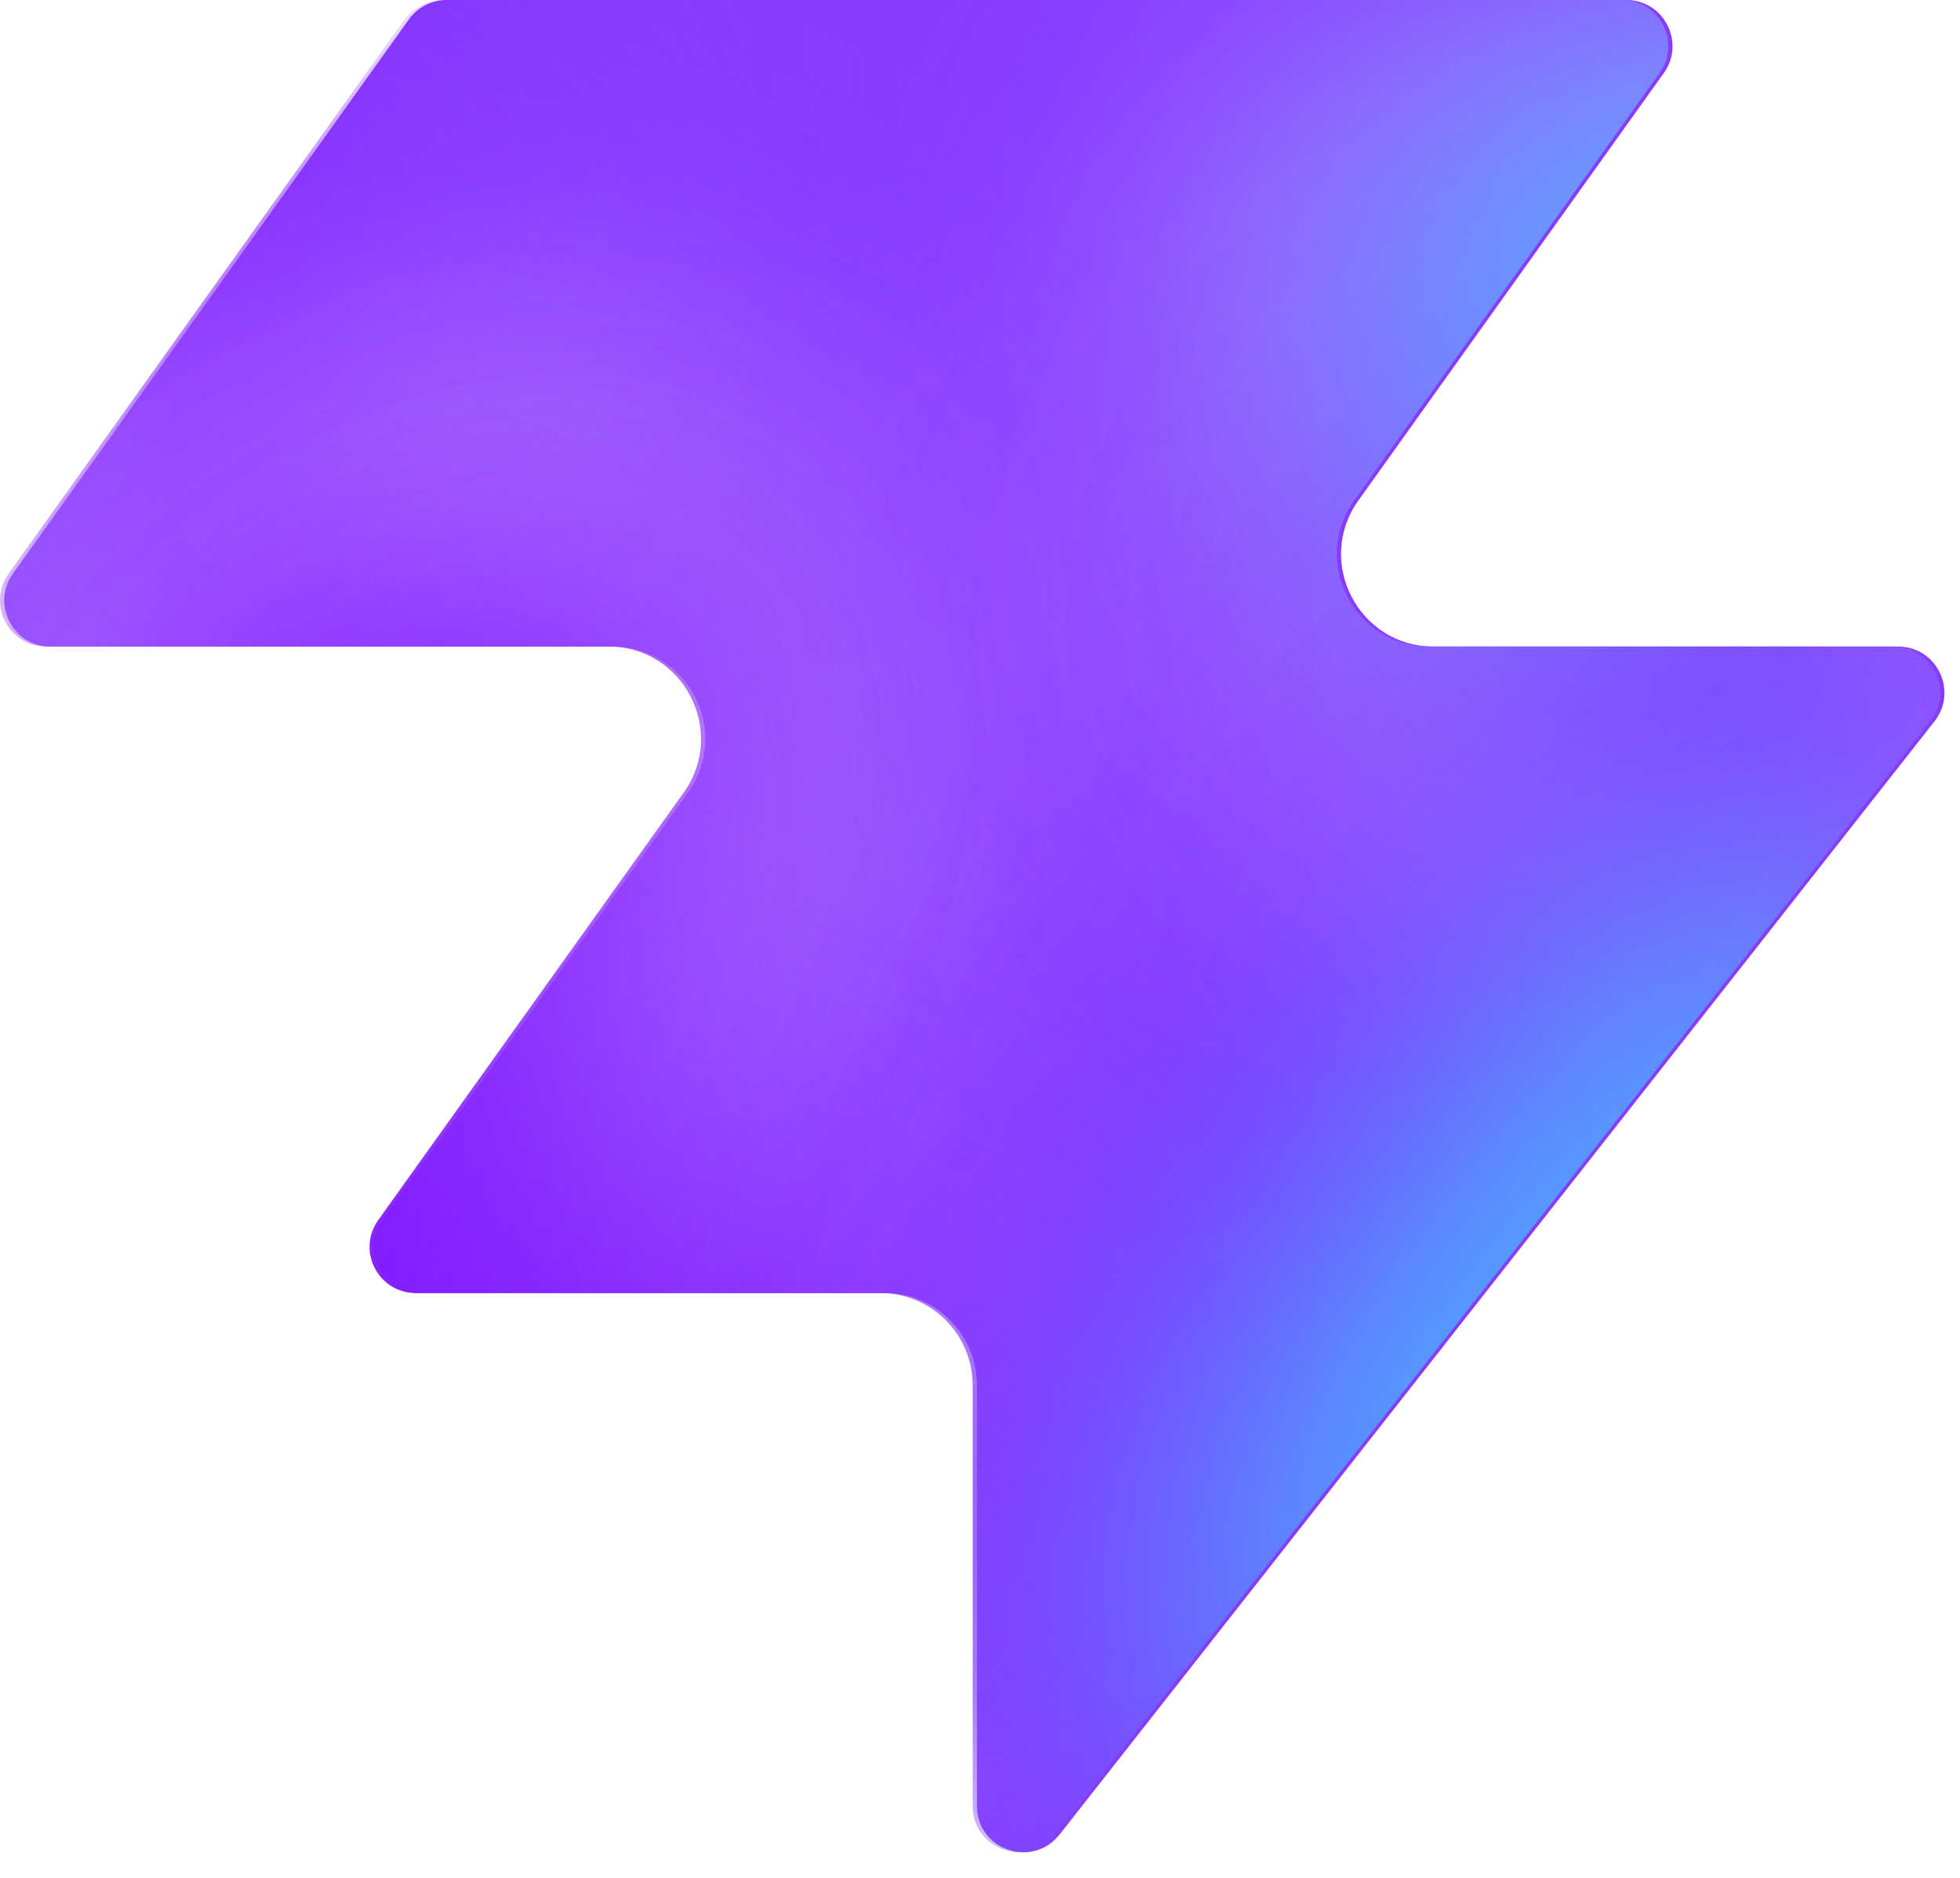
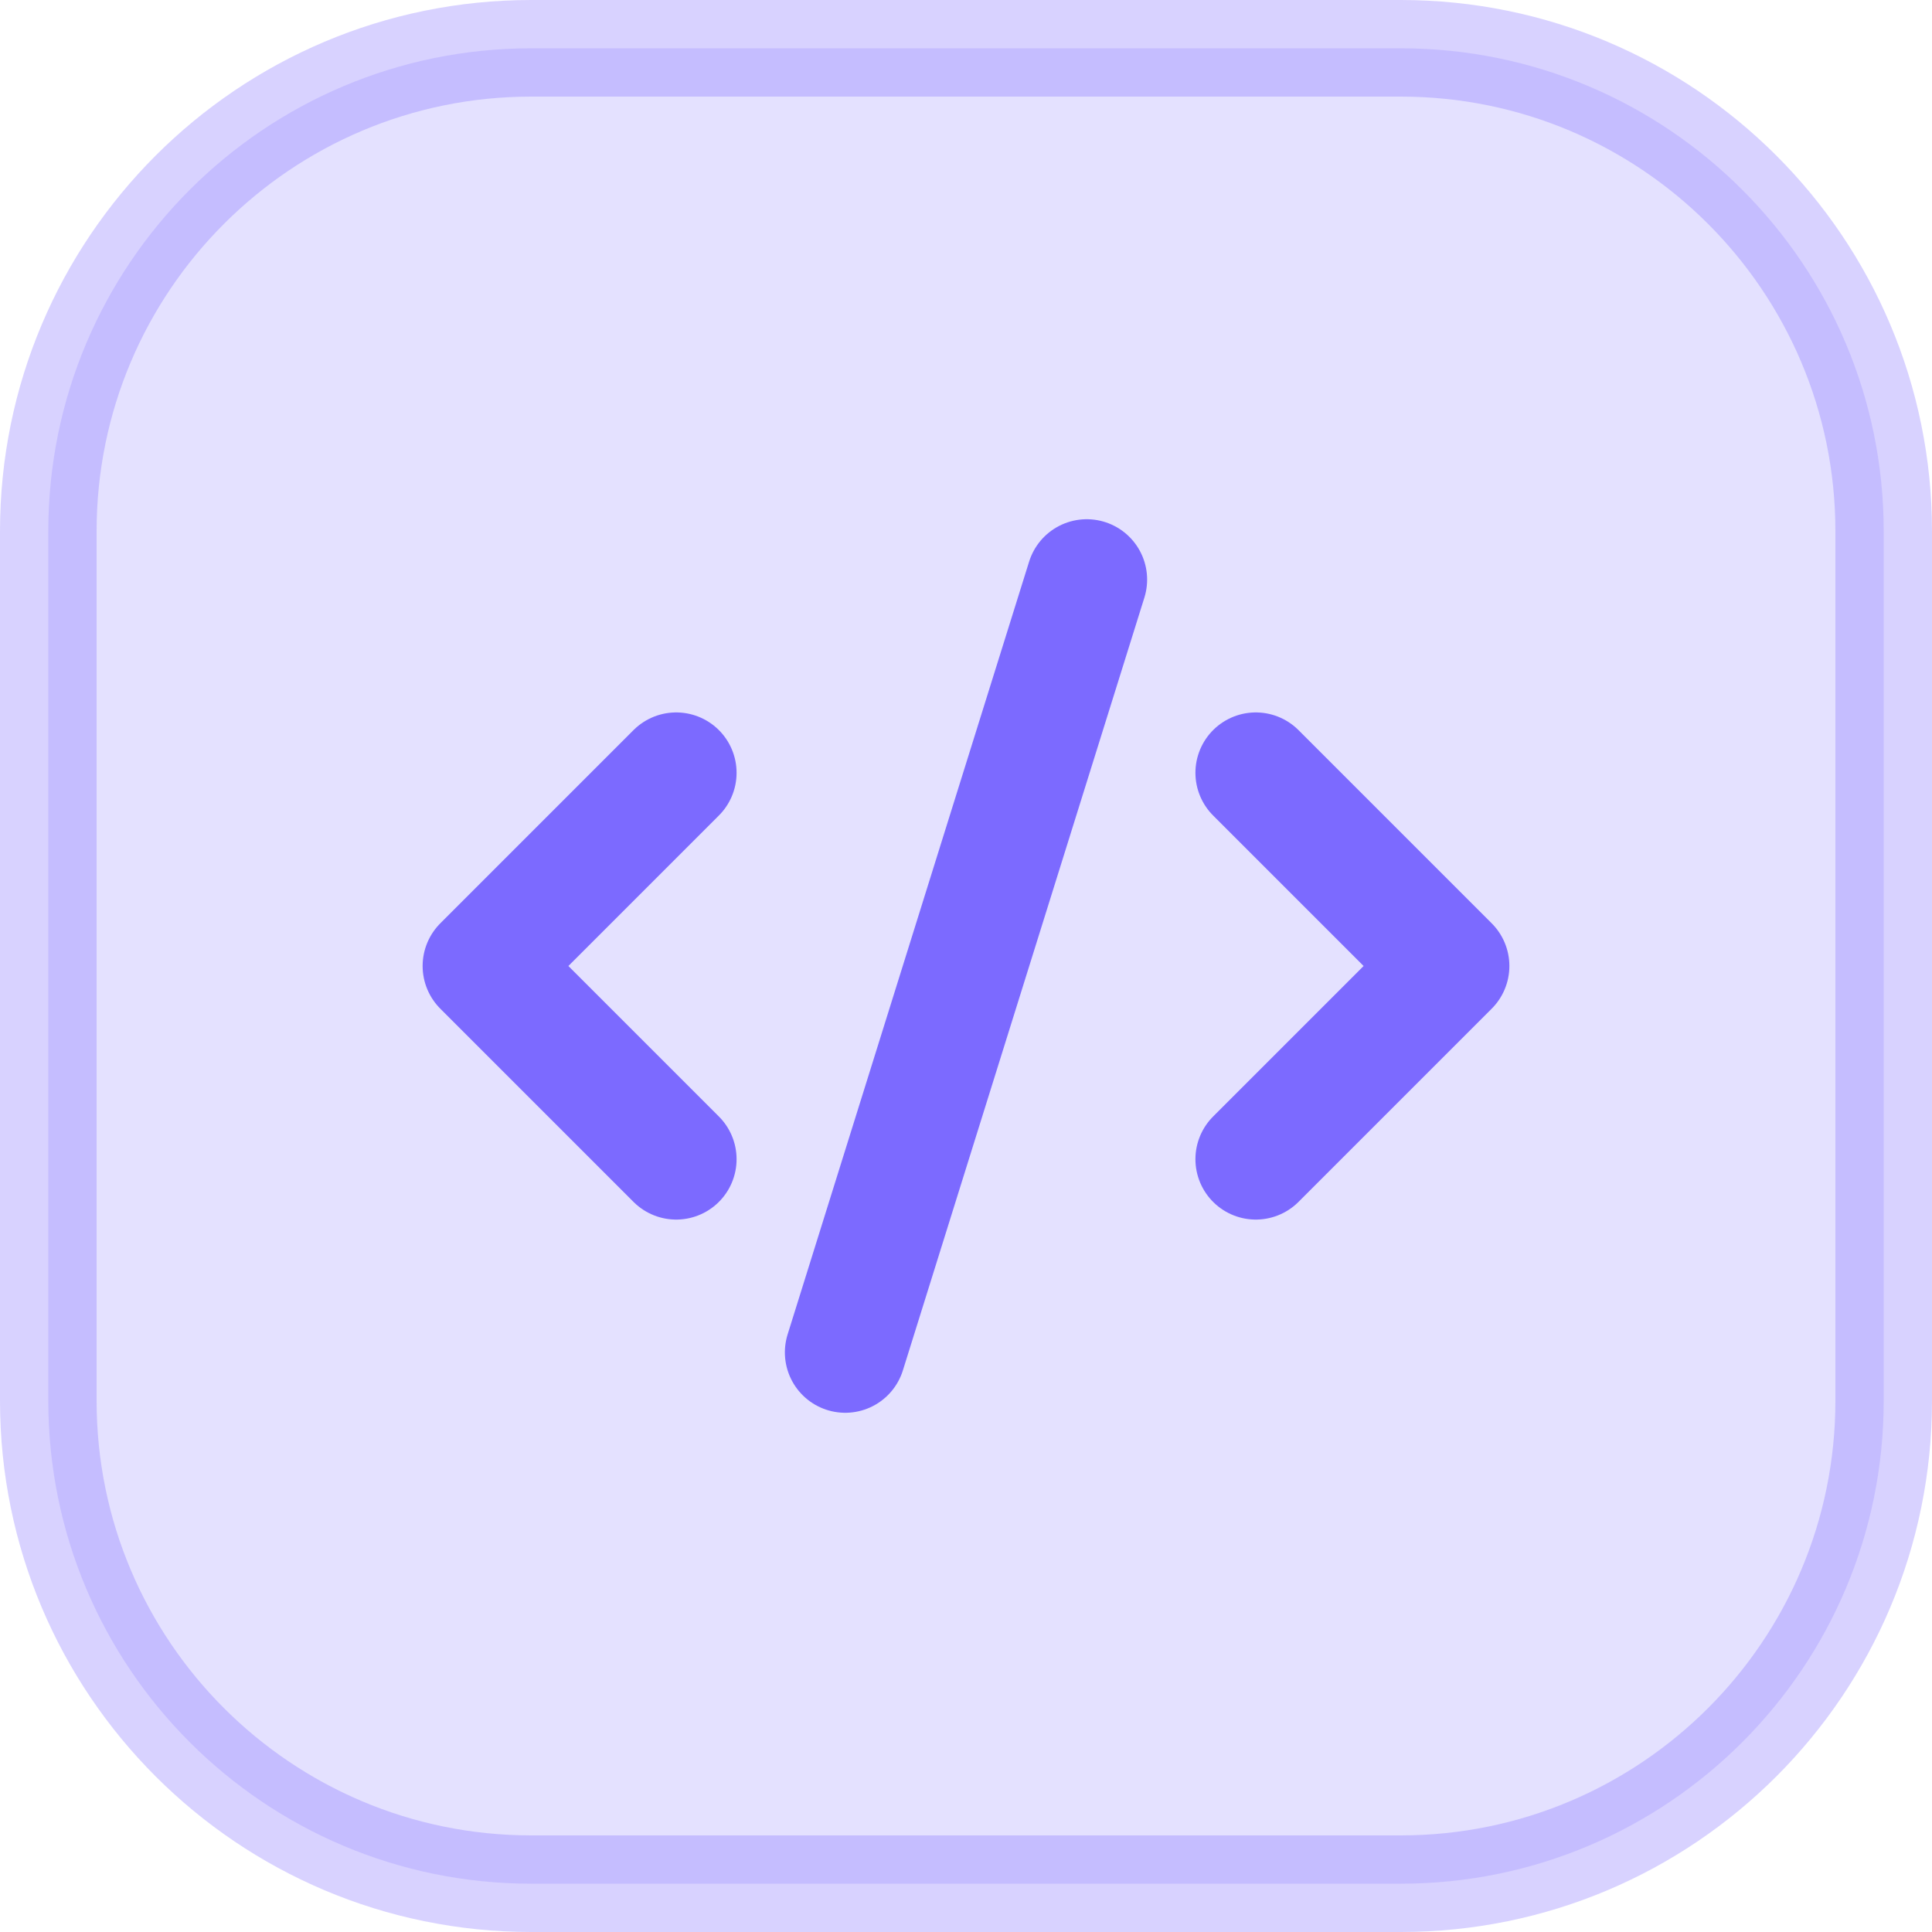
- <svg xmlns="http://www.w3.org/2000/svg" width="48" height="46" fill="none" viewBox="0 0 48 46">
-   <path fill="#863bff" d="M25.946 44.938c-.664.845-2.021.375-2.021-.698V33.937a2.26 2.26 0 0 0-2.262-2.262H10.287c-.92 0-1.456-1.04-.92-1.788l7.48-10.471c1.07-1.497 0-3.578-1.842-3.578H1.237c-.92 0-1.456-1.04-.92-1.788L10.013.474c.214-.297.556-.474.92-.474h28.894c.92 0 1.456 1.04.92 1.788l-7.48 10.471c-1.07 1.498 0 3.579 1.842 3.579h11.377c.943 0 1.473 1.088.89 1.83L25.947 44.94z" style="fill:#863bff;fill:color(display-p3 .525 .23 1);fill-opacity:1" />
-   <mask id="a" width="48" height="46" x="0" y="0" maskUnits="userSpaceOnUse" style="mask-type:alpha">
-     <path fill="#000" d="M25.842 44.938c-.664.844-2.021.375-2.021-.698V33.937a2.26 2.26 0 0 0-2.262-2.262H10.183c-.92 0-1.456-1.04-.92-1.788l7.48-10.471c1.07-1.498 0-3.579-1.842-3.579H1.133c-.92 0-1.456-1.04-.92-1.787L9.91.473c.214-.297.556-.474.92-.474h28.894c.92 0 1.456 1.04.92 1.788l-7.48 10.471c-1.07 1.498 0 3.578 1.842 3.578h11.377c.943 0 1.473 1.088.89 1.832L25.843 44.94z" style="fill:#000;fill-opacity:1" />
-   </mask>
-   <g mask="url(#a)">
-     <g filter="url(#b)">
-       <ellipse cx="5.508" cy="14.704" fill="#ede6ff" rx="5.508" ry="14.704" style="fill:#ede6ff;fill:color(display-p3 .927 .903 1);fill-opacity:1" transform="matrix(.00324 1 1 -.00324 -4.47 31.516)" />
-     </g>
-     <g filter="url(#c)">
-       <ellipse cx="10.399" cy="29.851" fill="#ede6ff" rx="10.399" ry="29.851" style="fill:#ede6ff;fill:color(display-p3 .927 .903 1);fill-opacity:1" transform="matrix(.00324 1 1 -.00324 -39.328 7.883)" />
-     </g>
-     <g filter="url(#d)">
-       <ellipse cx="5.508" cy="30.487" fill="#7e14ff" rx="5.508" ry="30.487" style="fill:#7e14ff;fill:color(display-p3 .492 .077 1);fill-opacity:1" transform="rotate(89.814 -25.913 -14.639)scale(1 -1)" />
-     </g>
-     <g filter="url(#e)">
-       <ellipse cx="5.508" cy="30.599" fill="#7e14ff" rx="5.508" ry="30.599" style="fill:#7e14ff;fill:color(display-p3 .492 .077 1);fill-opacity:1" transform="rotate(89.814 -32.644 -3.334)scale(1 -1)" />
-     </g>
-     <g filter="url(#f)">
-       <ellipse cx="5.508" cy="30.599" fill="#7e14ff" rx="5.508" ry="30.599" style="fill:#7e14ff;fill:color(display-p3 .492 .077 1);fill-opacity:1" transform="matrix(.00324 1 1 -.00324 -34.34 30.47)" />
-     </g>
-     <g filter="url(#g)">
-       <ellipse cx="14.072" cy="22.078" fill="#ede6ff" rx="14.072" ry="22.078" style="fill:#ede6ff;fill:color(display-p3 .927 .903 1);fill-opacity:1" transform="rotate(93.35 24.506 48.493)scale(-1 1)" />
-     </g>
-     <g filter="url(#h)">
-       <ellipse cx="3.47" cy="21.501" fill="#7e14ff" rx="3.47" ry="21.501" style="fill:#7e14ff;fill:color(display-p3 .492 .077 1);fill-opacity:1" transform="rotate(89.009 28.708 47.59)scale(-1 1)" />
-     </g>
-     <g filter="url(#i)">
-       <ellipse cx="3.47" cy="21.501" fill="#7e14ff" rx="3.47" ry="21.501" style="fill:#7e14ff;fill:color(display-p3 .492 .077 1);fill-opacity:1" transform="rotate(89.009 28.708 47.59)scale(-1 1)" />
-     </g>
-     <g filter="url(#j)">
-       <ellipse cx=".387" cy="8.972" fill="#7e14ff" rx="4.407" ry="29.108" style="fill:#7e14ff;fill:color(display-p3 .492 .077 1);fill-opacity:1" transform="rotate(39.51 .387 8.972)" />
-     </g>
-     <g filter="url(#k)">
-       <ellipse cx="47.523" cy="-6.092" fill="#7e14ff" rx="4.407" ry="29.108" style="fill:#7e14ff;fill:color(display-p3 .492 .077 1);fill-opacity:1" transform="rotate(37.892 47.523 -6.092)" />
-     </g>
-     <g filter="url(#l)">
-       <ellipse cx="41.412" cy="6.333" fill="#47bfff" rx="5.971" ry="9.665" style="fill:#47bfff;fill:color(display-p3 .28 .748 1);fill-opacity:1" transform="rotate(37.892 41.412 6.333)" />
-     </g>
-     <g filter="url(#m)">
-       <ellipse cx="-1.879" cy="38.332" fill="#7e14ff" rx="4.407" ry="29.108" style="fill:#7e14ff;fill:color(display-p3 .492 .077 1);fill-opacity:1" transform="rotate(37.892 -1.88 38.332)" />
-     </g>
-     <g filter="url(#n)">
-       <ellipse cx="-1.879" cy="38.332" fill="#7e14ff" rx="4.407" ry="29.108" style="fill:#7e14ff;fill:color(display-p3 .492 .077 1);fill-opacity:1" transform="rotate(37.892 -1.88 38.332)" />
-     </g>
-     <g filter="url(#o)">
-       <ellipse cx="35.651" cy="29.907" fill="#7e14ff" rx="4.407" ry="29.108" style="fill:#7e14ff;fill:color(display-p3 .492 .077 1);fill-opacity:1" transform="rotate(37.892 35.651 29.907)" />
-     </g>
-     <g filter="url(#p)">
-       <ellipse cx="38.418" cy="32.4" fill="#47bfff" rx="5.971" ry="15.297" style="fill:#47bfff;fill:color(display-p3 .28 .748 1);fill-opacity:1" transform="rotate(37.892 38.418 32.4)" />
-     </g>
+ <svg xmlns="http://www.w3.org/2000/svg" viewBox="0 0 40 40">
+   <rect x="1" y="1" width="38" height="38" rx="10" fill="rgba(124, 106, 255, 0.2)" stroke="rgba(124, 106, 255, 0.3)" stroke-width="2" />
+   <g transform="translate(8, 8)">
+     <svg width="24" height="24" viewBox="0 0 24 24" fill="none" stroke="#7c6aff" stroke-width="2.5" stroke-linecap="round" stroke-linejoin="round">
+       <path d="m18 16 4-4-4-4" />
+       <path d="m6 8-4 4 4 4" />
+       <path d="m14.5 4-5 16" />
+     </svg>
  </g>
-   <defs>
-     <filter id="b" width="60.045" height="41.654" x="-19.77" y="16.149" color-interpolation-filters="sRGB" filterUnits="userSpaceOnUse">
-       <feFlood flood-opacity="0" result="BackgroundImageFix" />
-       <feBlend in="SourceGraphic" in2="BackgroundImageFix" result="shape" />
-       <feGaussianBlur result="effect1_foregroundBlur_2002_17158" stdDeviation="7.659" />
-     </filter>
-     <filter id="c" width="90.34" height="51.437" x="-54.613" y="-7.533" color-interpolation-filters="sRGB" filterUnits="userSpaceOnUse">
-       <feFlood flood-opacity="0" result="BackgroundImageFix" />
-       <feBlend in="SourceGraphic" in2="BackgroundImageFix" result="shape" />
-       <feGaussianBlur result="effect1_foregroundBlur_2002_17158" stdDeviation="7.659" />
-     </filter>
-     <filter id="d" width="79.355" height="29.4" x="-49.64" y="2.03" color-interpolation-filters="sRGB" filterUnits="userSpaceOnUse">
-       <feFlood flood-opacity="0" result="BackgroundImageFix" />
-       <feBlend in="SourceGraphic" in2="BackgroundImageFix" result="shape" />
-       <feGaussianBlur result="effect1_foregroundBlur_2002_17158" stdDeviation="4.596" />
-     </filter>
-     <filter id="e" width="79.579" height="29.4" x="-45.045" y="20.029" color-interpolation-filters="sRGB" filterUnits="userSpaceOnUse">
-       <feFlood flood-opacity="0" result="BackgroundImageFix" />
-       <feBlend in="SourceGraphic" in2="BackgroundImageFix" result="shape" />
-       <feGaussianBlur result="effect1_foregroundBlur_2002_17158" stdDeviation="4.596" />
-     </filter>
-     <filter id="f" width="79.579" height="29.4" x="-43.513" y="21.178" color-interpolation-filters="sRGB" filterUnits="userSpaceOnUse">
-       <feFlood flood-opacity="0" result="BackgroundImageFix" />
-       <feBlend in="SourceGraphic" in2="BackgroundImageFix" result="shape" />
-       <feGaussianBlur result="effect1_foregroundBlur_2002_17158" stdDeviation="4.596" />
-     </filter>
-     <filter id="g" width="74.749" height="58.852" x="15.756" y="-17.901" color-interpolation-filters="sRGB" filterUnits="userSpaceOnUse">
-       <feFlood flood-opacity="0" result="BackgroundImageFix" />
-       <feBlend in="SourceGraphic" in2="BackgroundImageFix" result="shape" />
-       <feGaussianBlur result="effect1_foregroundBlur_2002_17158" stdDeviation="7.659" />
-     </filter>
-     <filter id="h" width="61.377" height="25.362" x="23.548" y="2.284" color-interpolation-filters="sRGB" filterUnits="userSpaceOnUse">
-       <feFlood flood-opacity="0" result="BackgroundImageFix" />
-       <feBlend in="SourceGraphic" in2="BackgroundImageFix" result="shape" />
-       <feGaussianBlur result="effect1_foregroundBlur_2002_17158" stdDeviation="4.596" />
-     </filter>
-     <filter id="i" width="61.377" height="25.362" x="23.548" y="2.284" color-interpolation-filters="sRGB" filterUnits="userSpaceOnUse">
-       <feFlood flood-opacity="0" result="BackgroundImageFix" />
-       <feBlend in="SourceGraphic" in2="BackgroundImageFix" result="shape" />
-       <feGaussianBlur result="effect1_foregroundBlur_2002_17158" stdDeviation="4.596" />
-     </filter>
-     <filter id="j" width="56.045" height="63.649" x="-27.636" y="-22.853" color-interpolation-filters="sRGB" filterUnits="userSpaceOnUse">
-       <feFlood flood-opacity="0" result="BackgroundImageFix" />
-       <feBlend in="SourceGraphic" in2="BackgroundImageFix" result="shape" />
-       <feGaussianBlur result="effect1_foregroundBlur_2002_17158" stdDeviation="4.596" />
-     </filter>
-     <filter id="k" width="54.814" height="64.646" x="20.116" y="-38.415" color-interpolation-filters="sRGB" filterUnits="userSpaceOnUse">
-       <feFlood flood-opacity="0" result="BackgroundImageFix" />
-       <feBlend in="SourceGraphic" in2="BackgroundImageFix" result="shape" />
-       <feGaussianBlur result="effect1_foregroundBlur_2002_17158" stdDeviation="4.596" />
-     </filter>
-     <filter id="l" width="33.541" height="35.313" x="24.641" y="-11.323" color-interpolation-filters="sRGB" filterUnits="userSpaceOnUse">
-       <feFlood flood-opacity="0" result="BackgroundImageFix" />
-       <feBlend in="SourceGraphic" in2="BackgroundImageFix" result="shape" />
-       <feGaussianBlur result="effect1_foregroundBlur_2002_17158" stdDeviation="4.596" />
-     </filter>
-     <filter id="m" width="54.814" height="64.646" x="-29.286" y="6.009" color-interpolation-filters="sRGB" filterUnits="userSpaceOnUse">
-       <feFlood flood-opacity="0" result="BackgroundImageFix" />
-       <feBlend in="SourceGraphic" in2="BackgroundImageFix" result="shape" />
-       <feGaussianBlur result="effect1_foregroundBlur_2002_17158" stdDeviation="4.596" />
-     </filter>
-     <filter id="n" width="54.814" height="64.646" x="-29.286" y="6.009" color-interpolation-filters="sRGB" filterUnits="userSpaceOnUse">
-       <feFlood flood-opacity="0" result="BackgroundImageFix" />
-       <feBlend in="SourceGraphic" in2="BackgroundImageFix" result="shape" />
-       <feGaussianBlur result="effect1_foregroundBlur_2002_17158" stdDeviation="4.596" />
-     </filter>
-     <filter id="o" width="54.814" height="64.646" x="8.244" y="-2.416" color-interpolation-filters="sRGB" filterUnits="userSpaceOnUse">
-       <feFlood flood-opacity="0" result="BackgroundImageFix" />
-       <feBlend in="SourceGraphic" in2="BackgroundImageFix" result="shape" />
-       <feGaussianBlur result="effect1_foregroundBlur_2002_17158" stdDeviation="4.596" />
-     </filter>
-     <filter id="p" width="39.409" height="43.623" x="18.713" y="10.588" color-interpolation-filters="sRGB" filterUnits="userSpaceOnUse">
-       <feFlood flood-opacity="0" result="BackgroundImageFix" />
-       <feBlend in="SourceGraphic" in2="BackgroundImageFix" result="shape" />
-       <feGaussianBlur result="effect1_foregroundBlur_2002_17158" stdDeviation="4.596" />
-     </filter>
-   </defs>
</svg>
